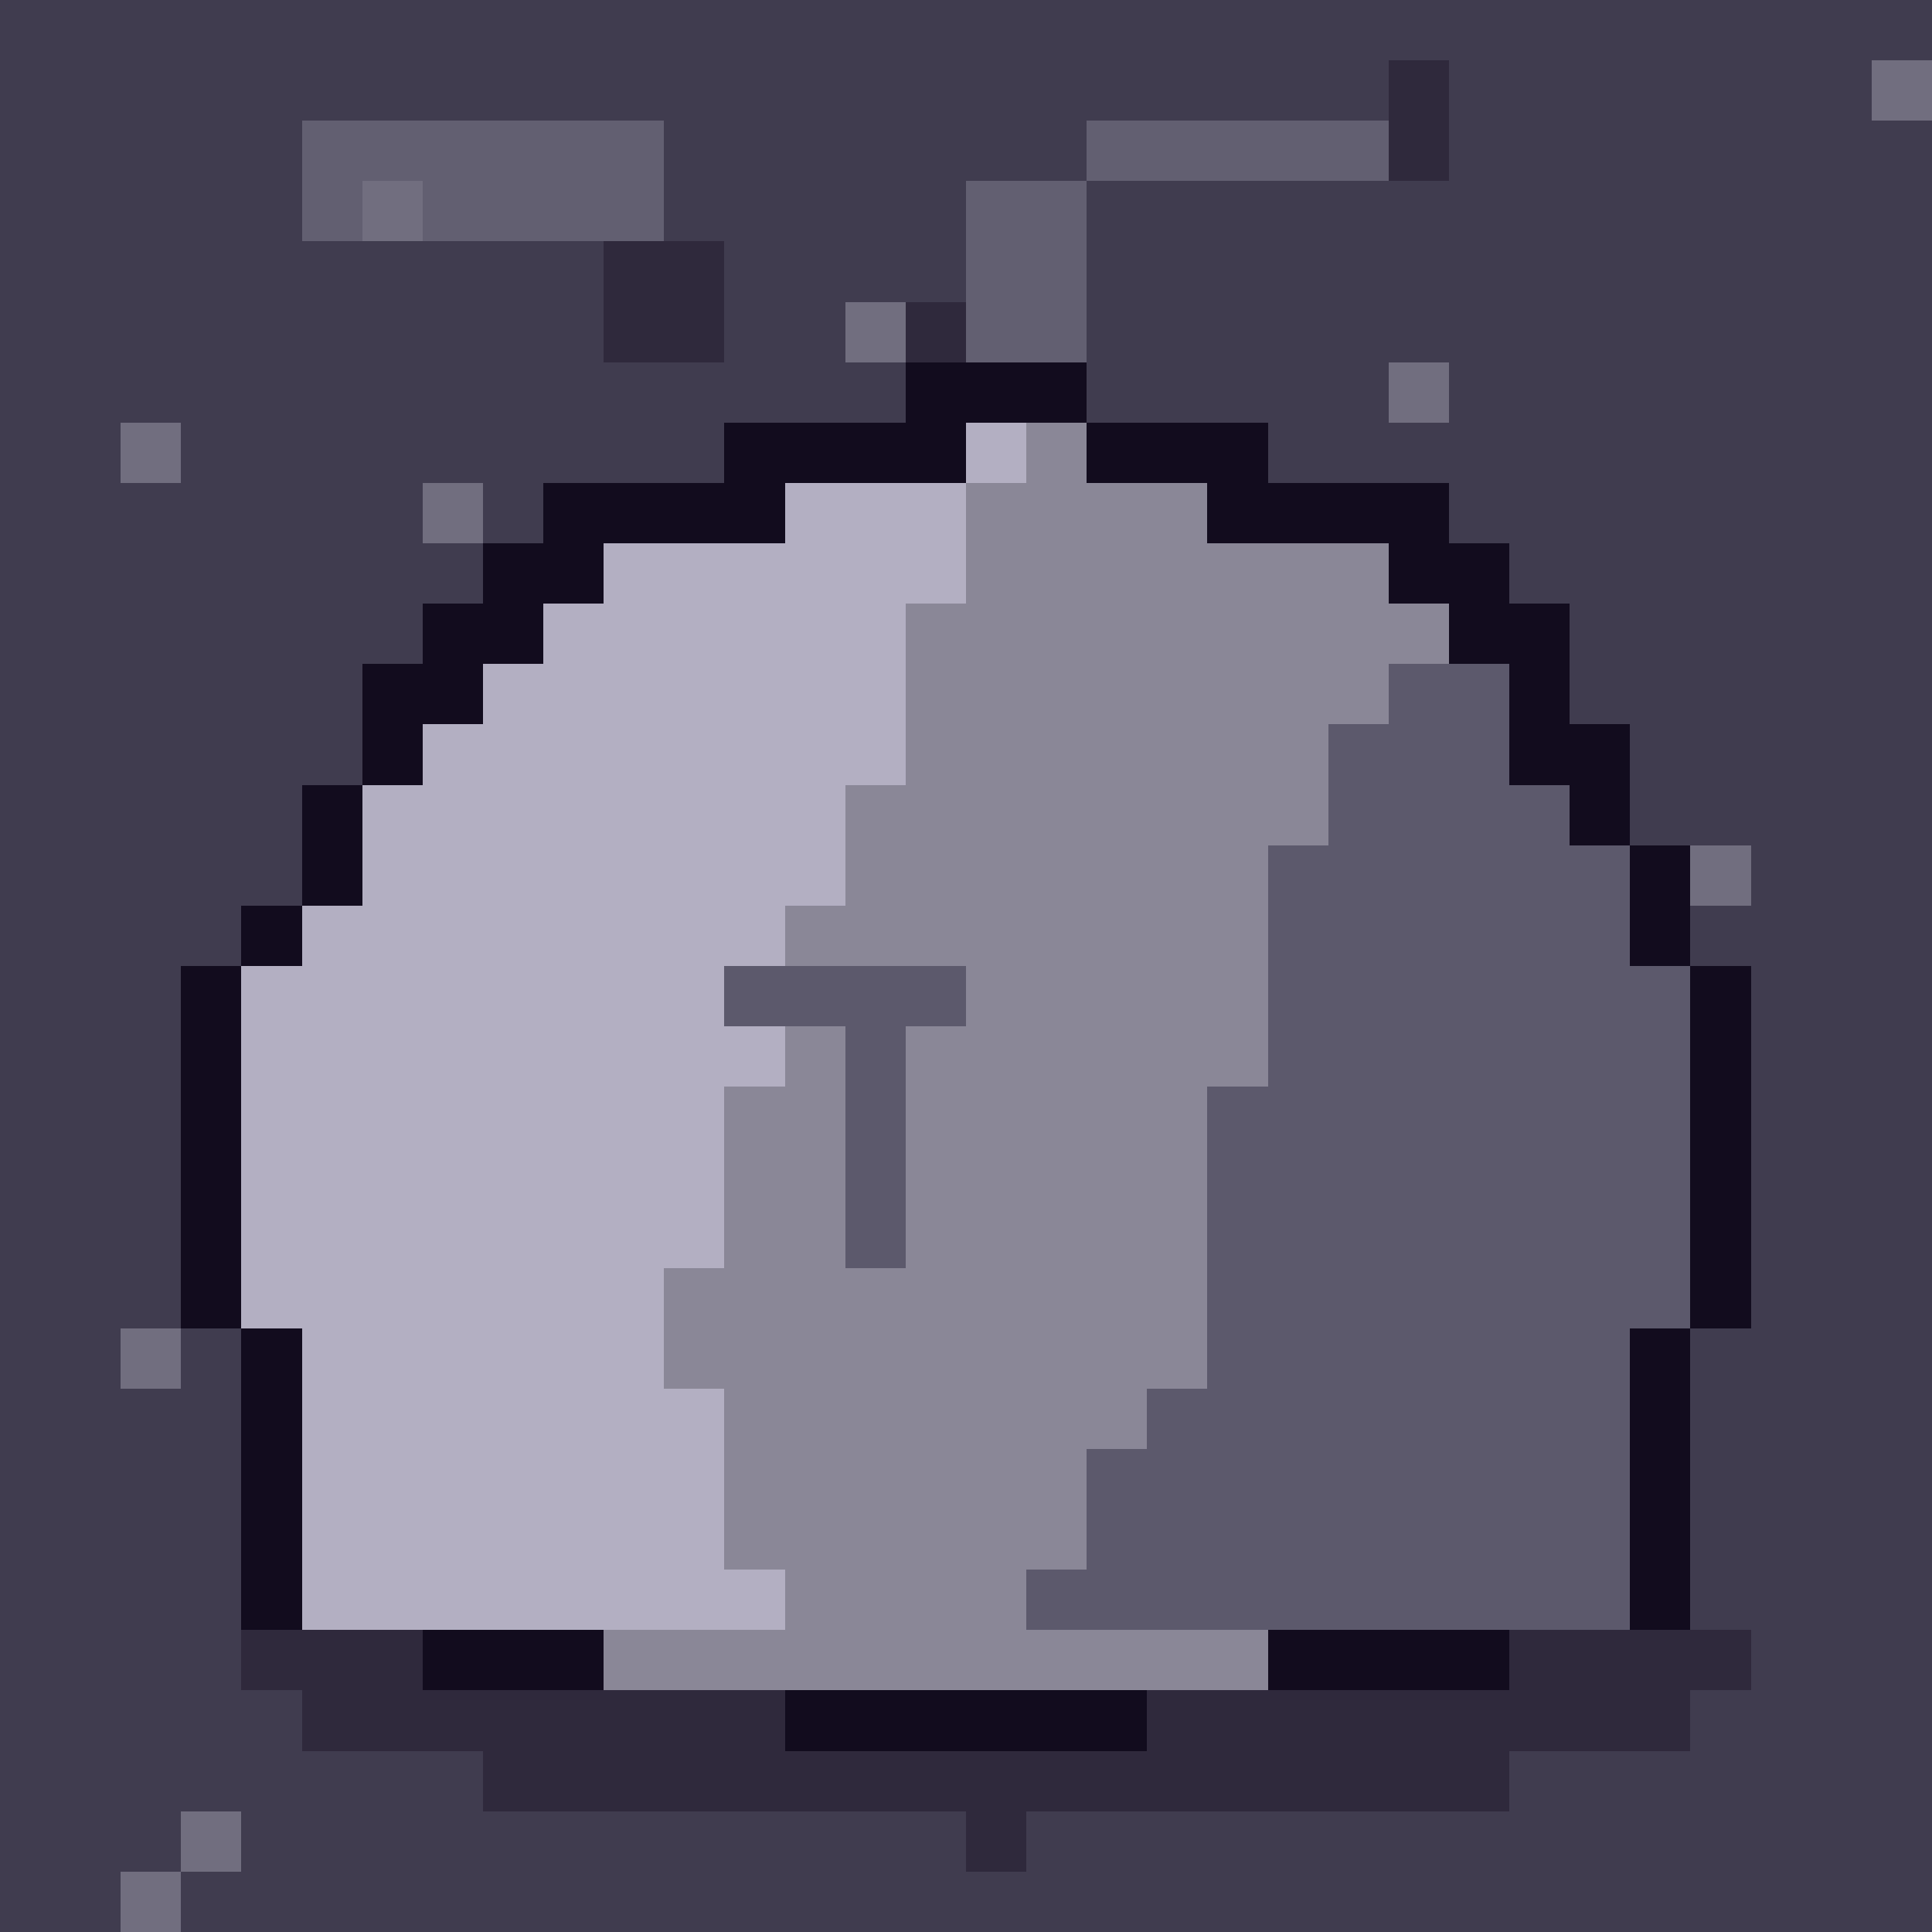
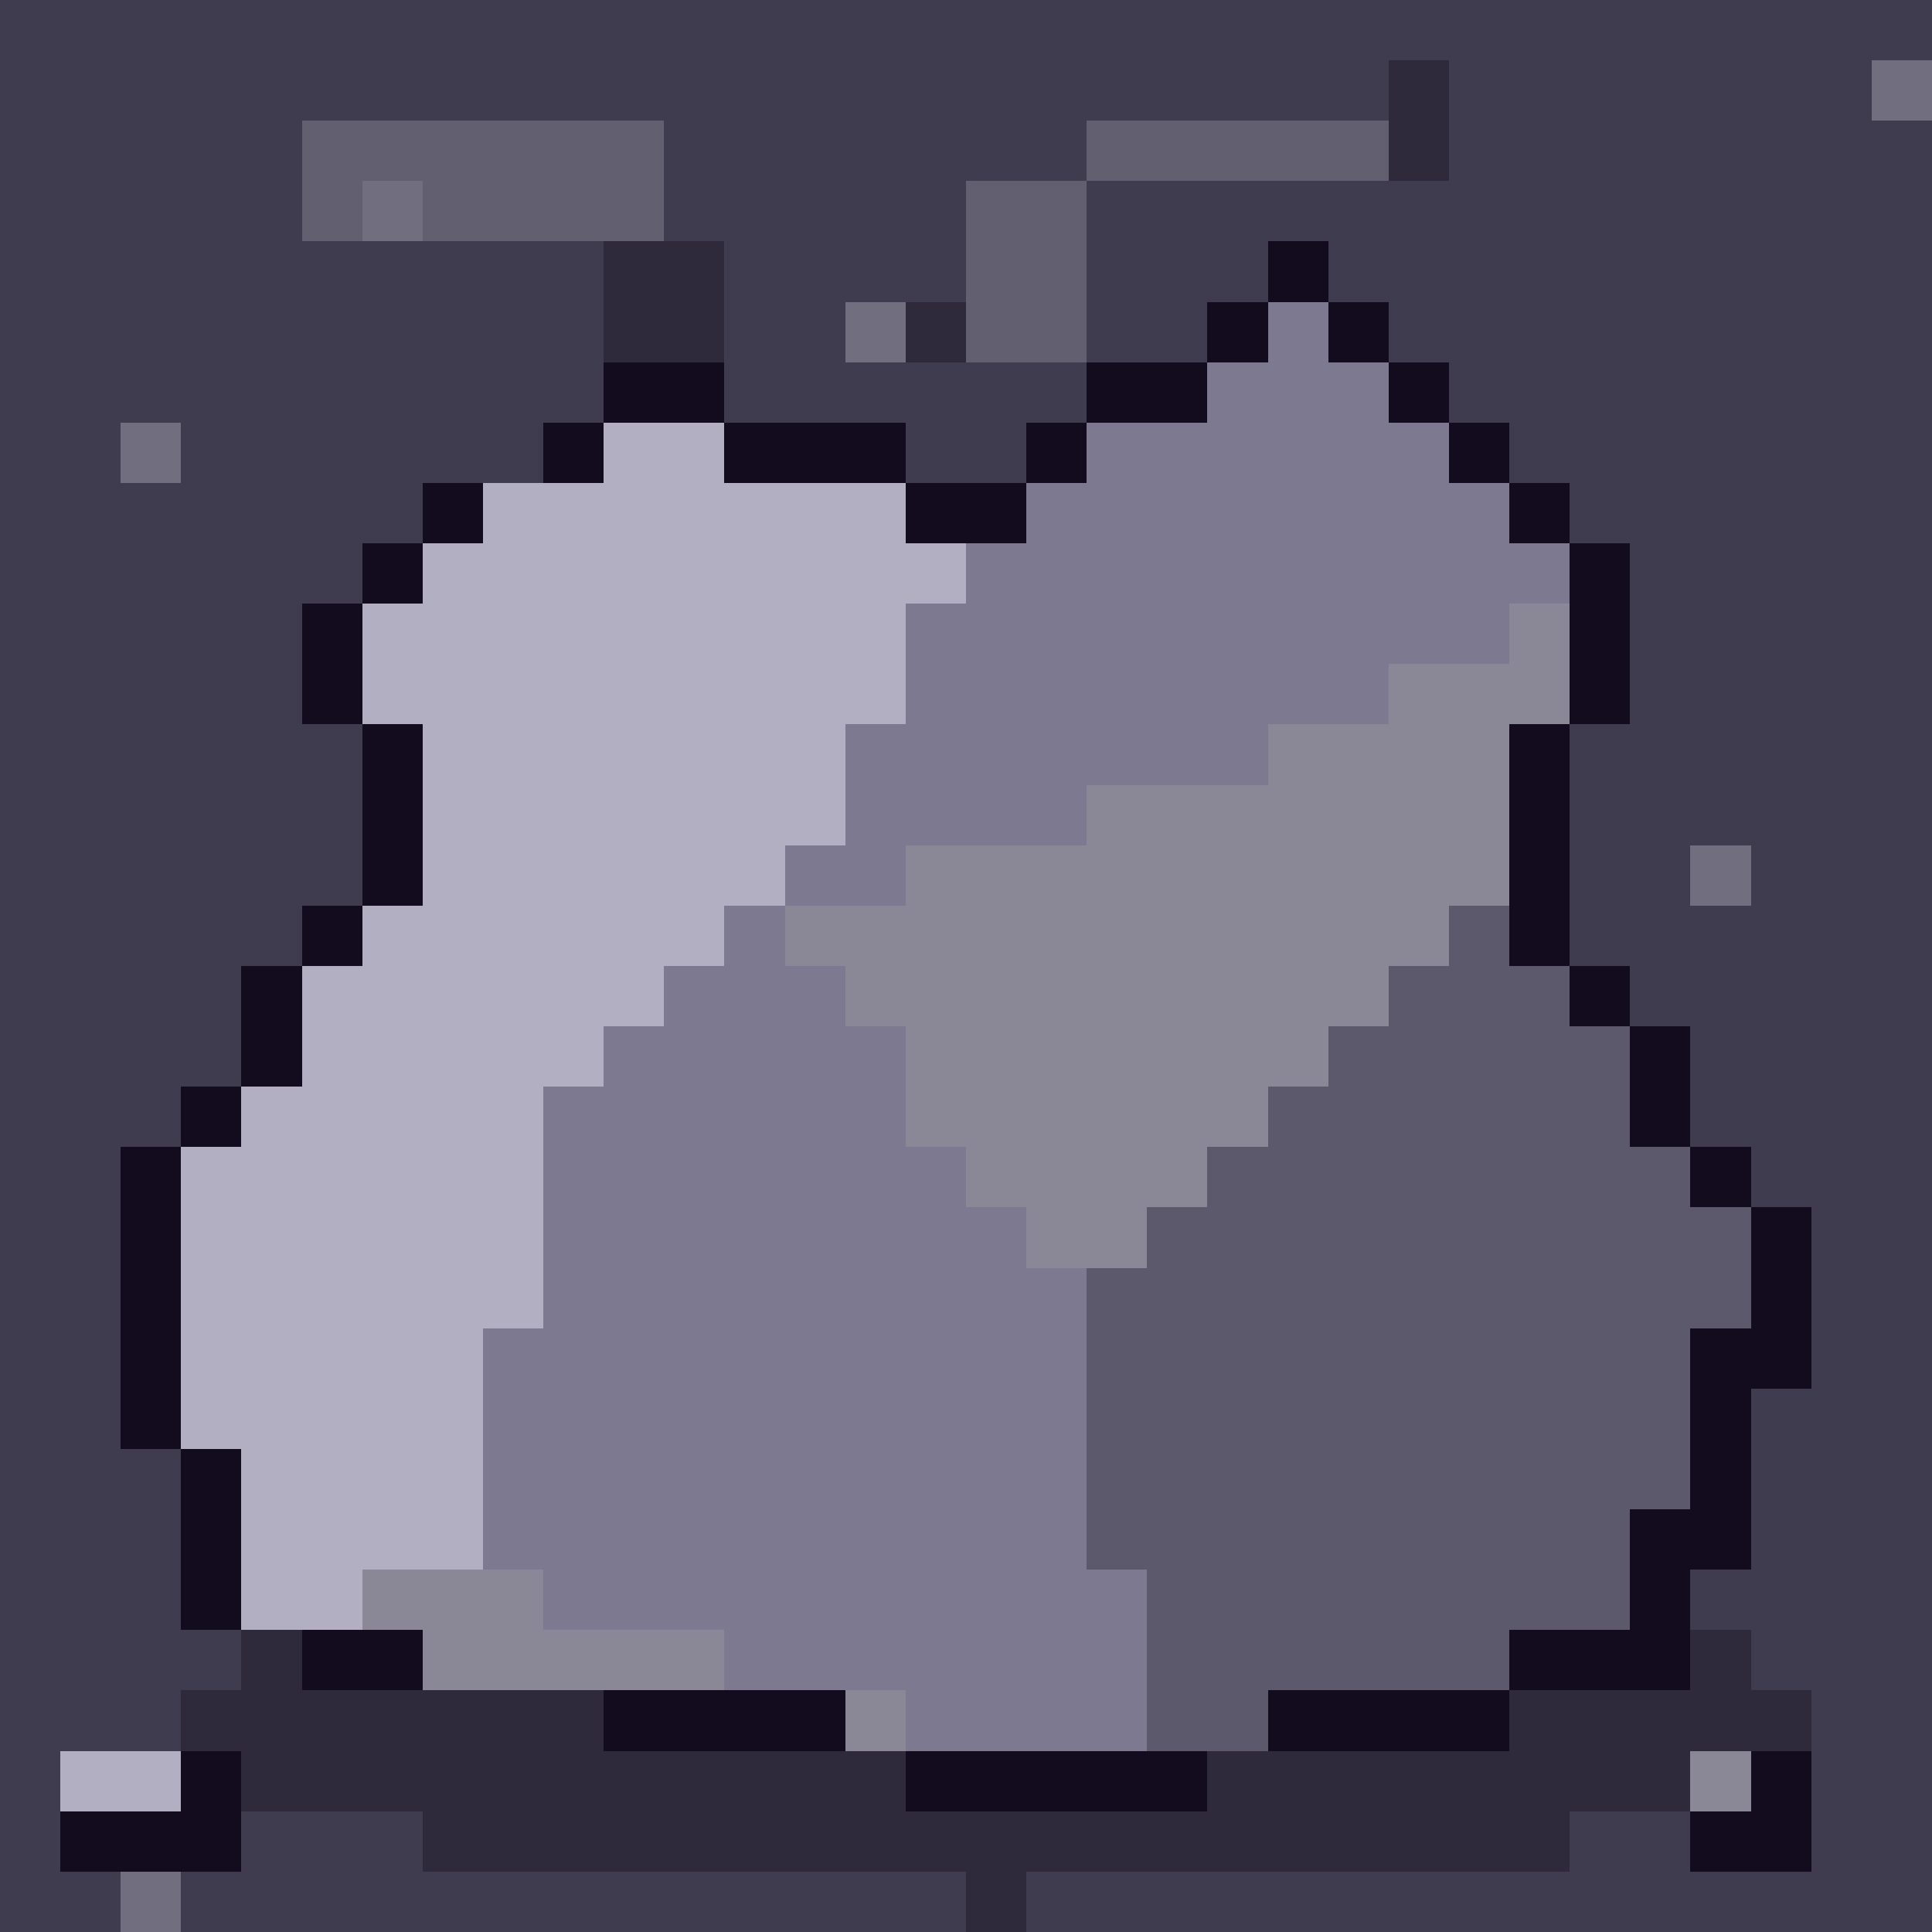
<svg xmlns="http://www.w3.org/2000/svg" viewBox="0 0 32 32" shape-rendering="crispEdges">
-   <path fill="#403c4f" d="M0 0h32v1h-32zM0 1h23v1h-23zM24 1h7v1h-7zM0 2h5v1h-5zM11 2h7v1h-7zM24 2h8v1h-8zM0 3h5v1h-5zM11 3h5v1h-5zM18 3h14v1h-14zM0 4h10v1h-10zM12 4h4v1h-4zM18 4h14v1h-14zM0 5h10v1h-10zM12 5h2v1h-2zM18 5h14v1h-14zM0 6h15v1h-15zM18 6h5v1h-5zM24 6h8v1h-8zM0 7h2v1h-2zM3 7h9v1h-9zM21 7h11v1h-11zM0 8h7v1h-7zM8 8h1v1h-1zM24 8h8v1h-8zM0 9h8v1h-8zM25 9h7v1h-7zM0 10h7v1h-7zM26 10h6v1h-6zM0 11h6v1h-6zM26 11h6v1h-6zM0 12h6v1h-6zM27 12h5v1h-5zM0 13h5v1h-5zM27 13h5v1h-5zM0 14h5v1h-5zM29 14h3v1h-3zM0 15h4v1h-4zM28 15h4v1h-4zM0 16h3v1h-3zM29 16h3v1h-3zM0 17h3v1h-3zM29 17h3v1h-3zM0 18h3v1h-3zM29 18h3v1h-3zM0 19h3v1h-3zM29 19h3v1h-3zM0 20h3v1h-3zM29 20h3v1h-3zM0 21h3v1h-3zM29 21h3v1h-3zM0 22h2v1h-2zM3 22h1v1h-1zM28 22h4v1h-4zM0 23h4v1h-4zM28 23h4v1h-4zM0 24h4v1h-4zM28 24h4v1h-4zM0 25h4v1h-4zM28 25h4v1h-4zM0 26h4v1h-4zM28 26h4v1h-4zM0 27h4v1h-4zM29 27h3v1h-3zM0 28h5v1h-5zM28 28h4v1h-4zM0 29h8v1h-8zM25 29h7v1h-7zM0 30h3v1h-3zM4 30h12v1h-12zM17 30h15v1h-15zM0 31h2v1h-2zM3 31h29v1h-29z" />
-   <path fill="#2f293c" d="M23 1h1v1h-1zM23 2h1v1h-1zM10 4h2v1h-2zM10 5h2v1h-2zM15 5h1v1h-1zM4 27h3v1h-3zM25 27h4v1h-4zM5 28h8v1h-8zM19 28h9v1h-9zM8 29h17v1h-17zM16 30h1v1h-1z" />
-   <path fill="#716e7f" d="M31 1h1v1h-1zM6 3h1v1h-1zM14 5h1v1h-1zM23 6h1v1h-1zM2 7h1v1h-1zM7 8h1v1h-1zM28 14h1v1h-1zM2 22h1v1h-1zM3 30h1v1h-1zM2 31h1v1h-1z" />
+   <path fill="#403c4f" d="M0 0h32v1h-32zM0 1h23v1h-23zM24 1h7v1h-7zM0 2h5v1h-5zM11 2h7v1h-7zM24 2h8v1h-8zM0 3h5v1h-5zM11 3h5v1h-5zM18 3h14v1h-14zM0 4h10v1h-10zM12 4h4v1h-4zM18 4h3v1h-3zM22 4h10v1h-10zM0 5h10v1h-10zM12 5h2v1h-2zM18 5h2v1h-2zM23 5h9v1h-9zM0 6h10v1h-10zM12 6h6v1h-6zM24 6h8v1h-8zM0 7h2v1h-2zM3 7h6v1h-6zM15 7h2v1h-2zM25 7h7v1h-7zM0 8h7v1h-7zM26 8h6v1h-6zM0 9h6v1h-6zM27 9h5v1h-5zM0 10h5v1h-5zM27 10h5v1h-5zM0 11h5v1h-5zM27 11h5v1h-5zM0 12h6v1h-6zM26 12h6v1h-6zM0 13h6v1h-6zM26 13h6v1h-6zM0 14h6v1h-6zM26 14h2v1h-2zM29 14h3v1h-3zM0 15h5v1h-5zM26 15h6v1h-6zM0 16h4v1h-4zM27 16h5v1h-5zM0 17h4v1h-4zM28 17h4v1h-4zM0 18h3v1h-3zM28 18h4v1h-4zM0 19h2v1h-2zM29 19h3v1h-3zM0 20h2v1h-2zM30 20h2v1h-2zM0 21h2v1h-2zM30 21h2v1h-2zM0 22h2v1h-2zM30 22h2v1h-2zM0 23h2v1h-2zM29 23h3v1h-3zM0 24h3v1h-3zM29 24h3v1h-3zM0 25h3v1h-3zM29 25h3v1h-3zM0 26h3v1h-3zM28 26h4v1h-4zM0 27h4v1h-4zM29 27h3v1h-3zM0 28h3v1h-3zM30 28h2v1h-2zM0 29h1v1h-1zM30 29h2v1h-2zM0 30h1v1h-1zM4 30h3v1h-3zM26 30h2v1h-2zM30 30h2v1h-2zM0 31h2v1h-2zM3 31h13v1h-13zM17 31h15v1h-15z" />
+   <path fill="#2f293c" d="M23 1h1v1h-1zM23 2h1v1h-1zM10 4h2v1h-2zM10 5h2v1h-2zM15 5h1v1h-1zM4 27h1v1h-1zM28 27h1v1h-1zM3 28h7v1h-7zM25 28h5v1h-5zM4 29h11v1h-11zM20 29h8v1h-8zM7 30h19v1h-19zM16 31h1v1h-1z" />
+   <path fill="#716e7f" d="M31 1h1v1h-1zM6 3h1v1h-1zM14 5h1v1h-1zM2 7h1v1h-1zM28 14h1v1h-1zM2 31h1v1h-1z" />
  <path fill="#625f71" d="M5 2h6v1h-6zM18 2h5v1h-5zM5 3h1v1h-1zM7 3h4v1h-4zM16 3h2v1h-2zM16 4h2v1h-2zM16 5h2v1h-2z" />
-   <path fill="#120c1e" d="M15 6h3v1h-3zM12 7h4v1h-4zM18 7h3v1h-3zM9 8h4v1h-4zM20 8h4v1h-4zM8 9h2v1h-2zM23 9h2v1h-2zM7 10h2v1h-2zM24 10h2v1h-2zM6 11h2v1h-2zM25 11h1v1h-1zM6 12h1v1h-1zM25 12h2v1h-2zM5 13h1v1h-1zM26 13h1v1h-1zM5 14h1v1h-1zM27 14h1v1h-1zM4 15h1v1h-1zM27 15h1v1h-1zM3 16h1v1h-1zM28 16h1v1h-1zM3 17h1v1h-1zM28 17h1v1h-1zM3 18h1v1h-1zM28 18h1v1h-1zM3 19h1v1h-1zM28 19h1v1h-1zM3 20h1v1h-1zM28 20h1v1h-1zM3 21h1v1h-1zM28 21h1v1h-1zM4 22h1v1h-1zM27 22h1v1h-1zM4 23h1v1h-1zM27 23h1v1h-1zM4 24h1v1h-1zM27 24h1v1h-1zM4 25h1v1h-1zM27 25h1v1h-1zM4 26h1v1h-1zM27 26h1v1h-1zM7 27h3v1h-3zM21 27h4v1h-4zM13 28h6v1h-6z" />
-   <path fill="#b3afc2" d="M16 7h1v1h-1zM13 8h3v1h-3zM10 9h6v1h-6zM9 10h6v1h-6zM8 11h7v1h-7zM7 12h8v1h-8zM6 13h8v1h-8zM6 14h8v1h-8zM5 15h8v1h-8zM4 16h8v1h-8zM4 17h9v1h-9zM4 18h8v1h-8zM4 19h8v1h-8zM4 20h8v1h-8zM4 21h7v1h-7zM5 22h6v1h-6zM5 23h7v1h-7zM5 24h7v1h-7zM5 25h7v1h-7zM5 26h8v1h-8z" />
-   <path fill="#8a8797" d="M17 7h1v1h-1zM16 8h4v1h-4zM16 9h7v1h-7zM15 10h9v1h-9zM15 11h8v1h-8zM15 12h7v1h-7zM14 13h8v1h-8zM14 14h7v1h-7zM13 15h8v1h-8zM16 16h5v1h-5zM13 17h1v1h-1zM15 17h6v1h-6zM12 18h2v1h-2zM15 18h5v1h-5zM12 19h2v1h-2zM15 19h5v1h-5zM12 20h2v1h-2zM15 20h5v1h-5zM11 21h9v1h-9zM11 22h9v1h-9zM12 23h7v1h-7zM12 24h6v1h-6zM12 25h6v1h-6zM13 26h4v1h-4zM10 27h11v1h-11z" />
-   <path fill="#5c596c" d="M23 11h2v1h-2zM22 12h3v1h-3zM22 13h4v1h-4zM21 14h6v1h-6zM21 15h6v1h-6zM12 16h4v1h-4zM21 16h7v1h-7zM14 17h1v1h-1zM21 17h7v1h-7zM14 18h1v1h-1zM20 18h8v1h-8zM14 19h1v1h-1zM20 19h8v1h-8zM14 20h1v1h-1zM20 20h8v1h-8zM20 21h8v1h-8zM20 22h7v1h-7zM19 23h8v1h-8zM18 24h9v1h-9zM18 25h9v1h-9zM17 26h10v1h-10z" />
+   <path fill="#120c1e" d="M21 4h1v1h-1zM20 5h1v1h-1zM22 5h1v1h-1zM10 6h2v1h-2zM18 6h2v1h-2zM23 6h1v1h-1zM9 7h1v1h-1zM12 7h3v1h-3zM17 7h1v1h-1zM24 7h1v1h-1zM7 8h1v1h-1zM15 8h2v1h-2zM25 8h1v1h-1zM6 9h1v1h-1zM26 9h1v1h-1zM5 10h1v1h-1zM26 10h1v1h-1zM5 11h1v1h-1zM26 11h1v1h-1zM6 12h1v1h-1zM25 12h1v1h-1zM6 13h1v1h-1zM25 13h1v1h-1zM6 14h1v1h-1zM25 14h1v1h-1zM5 15h1v1h-1zM25 15h1v1h-1zM4 16h1v1h-1zM26 16h1v1h-1zM4 17h1v1h-1zM27 17h1v1h-1zM3 18h1v1h-1zM27 18h1v1h-1zM2 19h1v1h-1zM28 19h1v1h-1zM2 20h1v1h-1zM29 20h1v1h-1zM2 21h1v1h-1zM29 21h1v1h-1zM2 22h1v1h-1zM28 22h2v1h-2zM2 23h1v1h-1zM28 23h1v1h-1zM3 24h1v1h-1zM28 24h1v1h-1zM3 25h1v1h-1zM27 25h2v1h-2zM3 26h1v1h-1zM27 26h1v1h-1zM5 27h2v1h-2zM25 27h3v1h-3zM10 28h4v1h-4zM21 28h4v1h-4zM3 29h1v1h-1zM15 29h5v1h-5zM29 29h1v1h-1zM1 30h3v1h-3zM28 30h2v1h-2z" />
+   <path fill="#7c7990" d="M21 5h1v1h-1zM20 6h3v1h-3zM18 7h6v1h-6zM17 8h8v1h-8zM16 9h10v1h-10zM15 10h10v1h-10zM15 11h8v1h-8zM14 12h7v1h-7zM14 13h4v1h-4zM13 14h2v1h-2zM12 15h1v1h-1zM11 16h3v1h-3zM10 17h5v1h-5zM9 18h6v1h-6zM9 19h7v1h-7zM9 20h8v1h-8zM9 21h9v1h-9zM8 22h10v1h-10zM8 23h10v1h-10zM8 24h10v1h-10zM8 25h10v1h-10zM9 26h10v1h-10zM12 27h7v1h-7zM15 28h4v1h-4z" />
+   <path fill="#b3afc2" d="M10 7h2v1h-2zM8 8h7v1h-7zM7 9h9v1h-9zM6 10h9v1h-9zM6 11h9v1h-9zM7 12h7v1h-7zM7 13h7v1h-7zM7 14h6v1h-6zM6 15h6v1h-6zM5 16h6v1h-6zM5 17h5v1h-5zM4 18h5v1h-5zM3 19h6v1h-6zM3 20h6v1h-6zM3 21h6v1h-6zM3 22h5v1h-5zM3 23h5v1h-5zM4 24h4v1h-4zM4 25h4v1h-4zM4 26h2v1h-2zM1 29h2v1h-2z" />
+   <path fill="#8a8797" d="M25 10h1v1h-1zM23 11h3v1h-3zM21 12h4v1h-4zM18 13h7v1h-7zM15 14h10v1h-10zM13 15h11v1h-11zM14 16h9v1h-9zM15 17h7v1h-7zM15 18h6v1h-6zM16 19h4v1h-4zM17 20h2v1h-2zM6 26h3v1h-3zM7 27h5v1h-5zM14 28h1v1h-1zM28 29h1v1h-1z" />
+   <path fill="#5c596c" d="M24 15h1v1h-1zM23 16h3v1h-3zM22 17h5v1h-5zM21 18h6v1h-6zM20 19h8v1h-8zM19 20h10v1h-10zM18 21h11v1h-11zM18 22h10v1h-10zM18 23h10v1h-10zM18 24h10v1h-10zM18 25h9v1h-9zM19 26h8v1h-8zM19 27h6v1h-6zM19 28h2v1h-2z" />
</svg>
